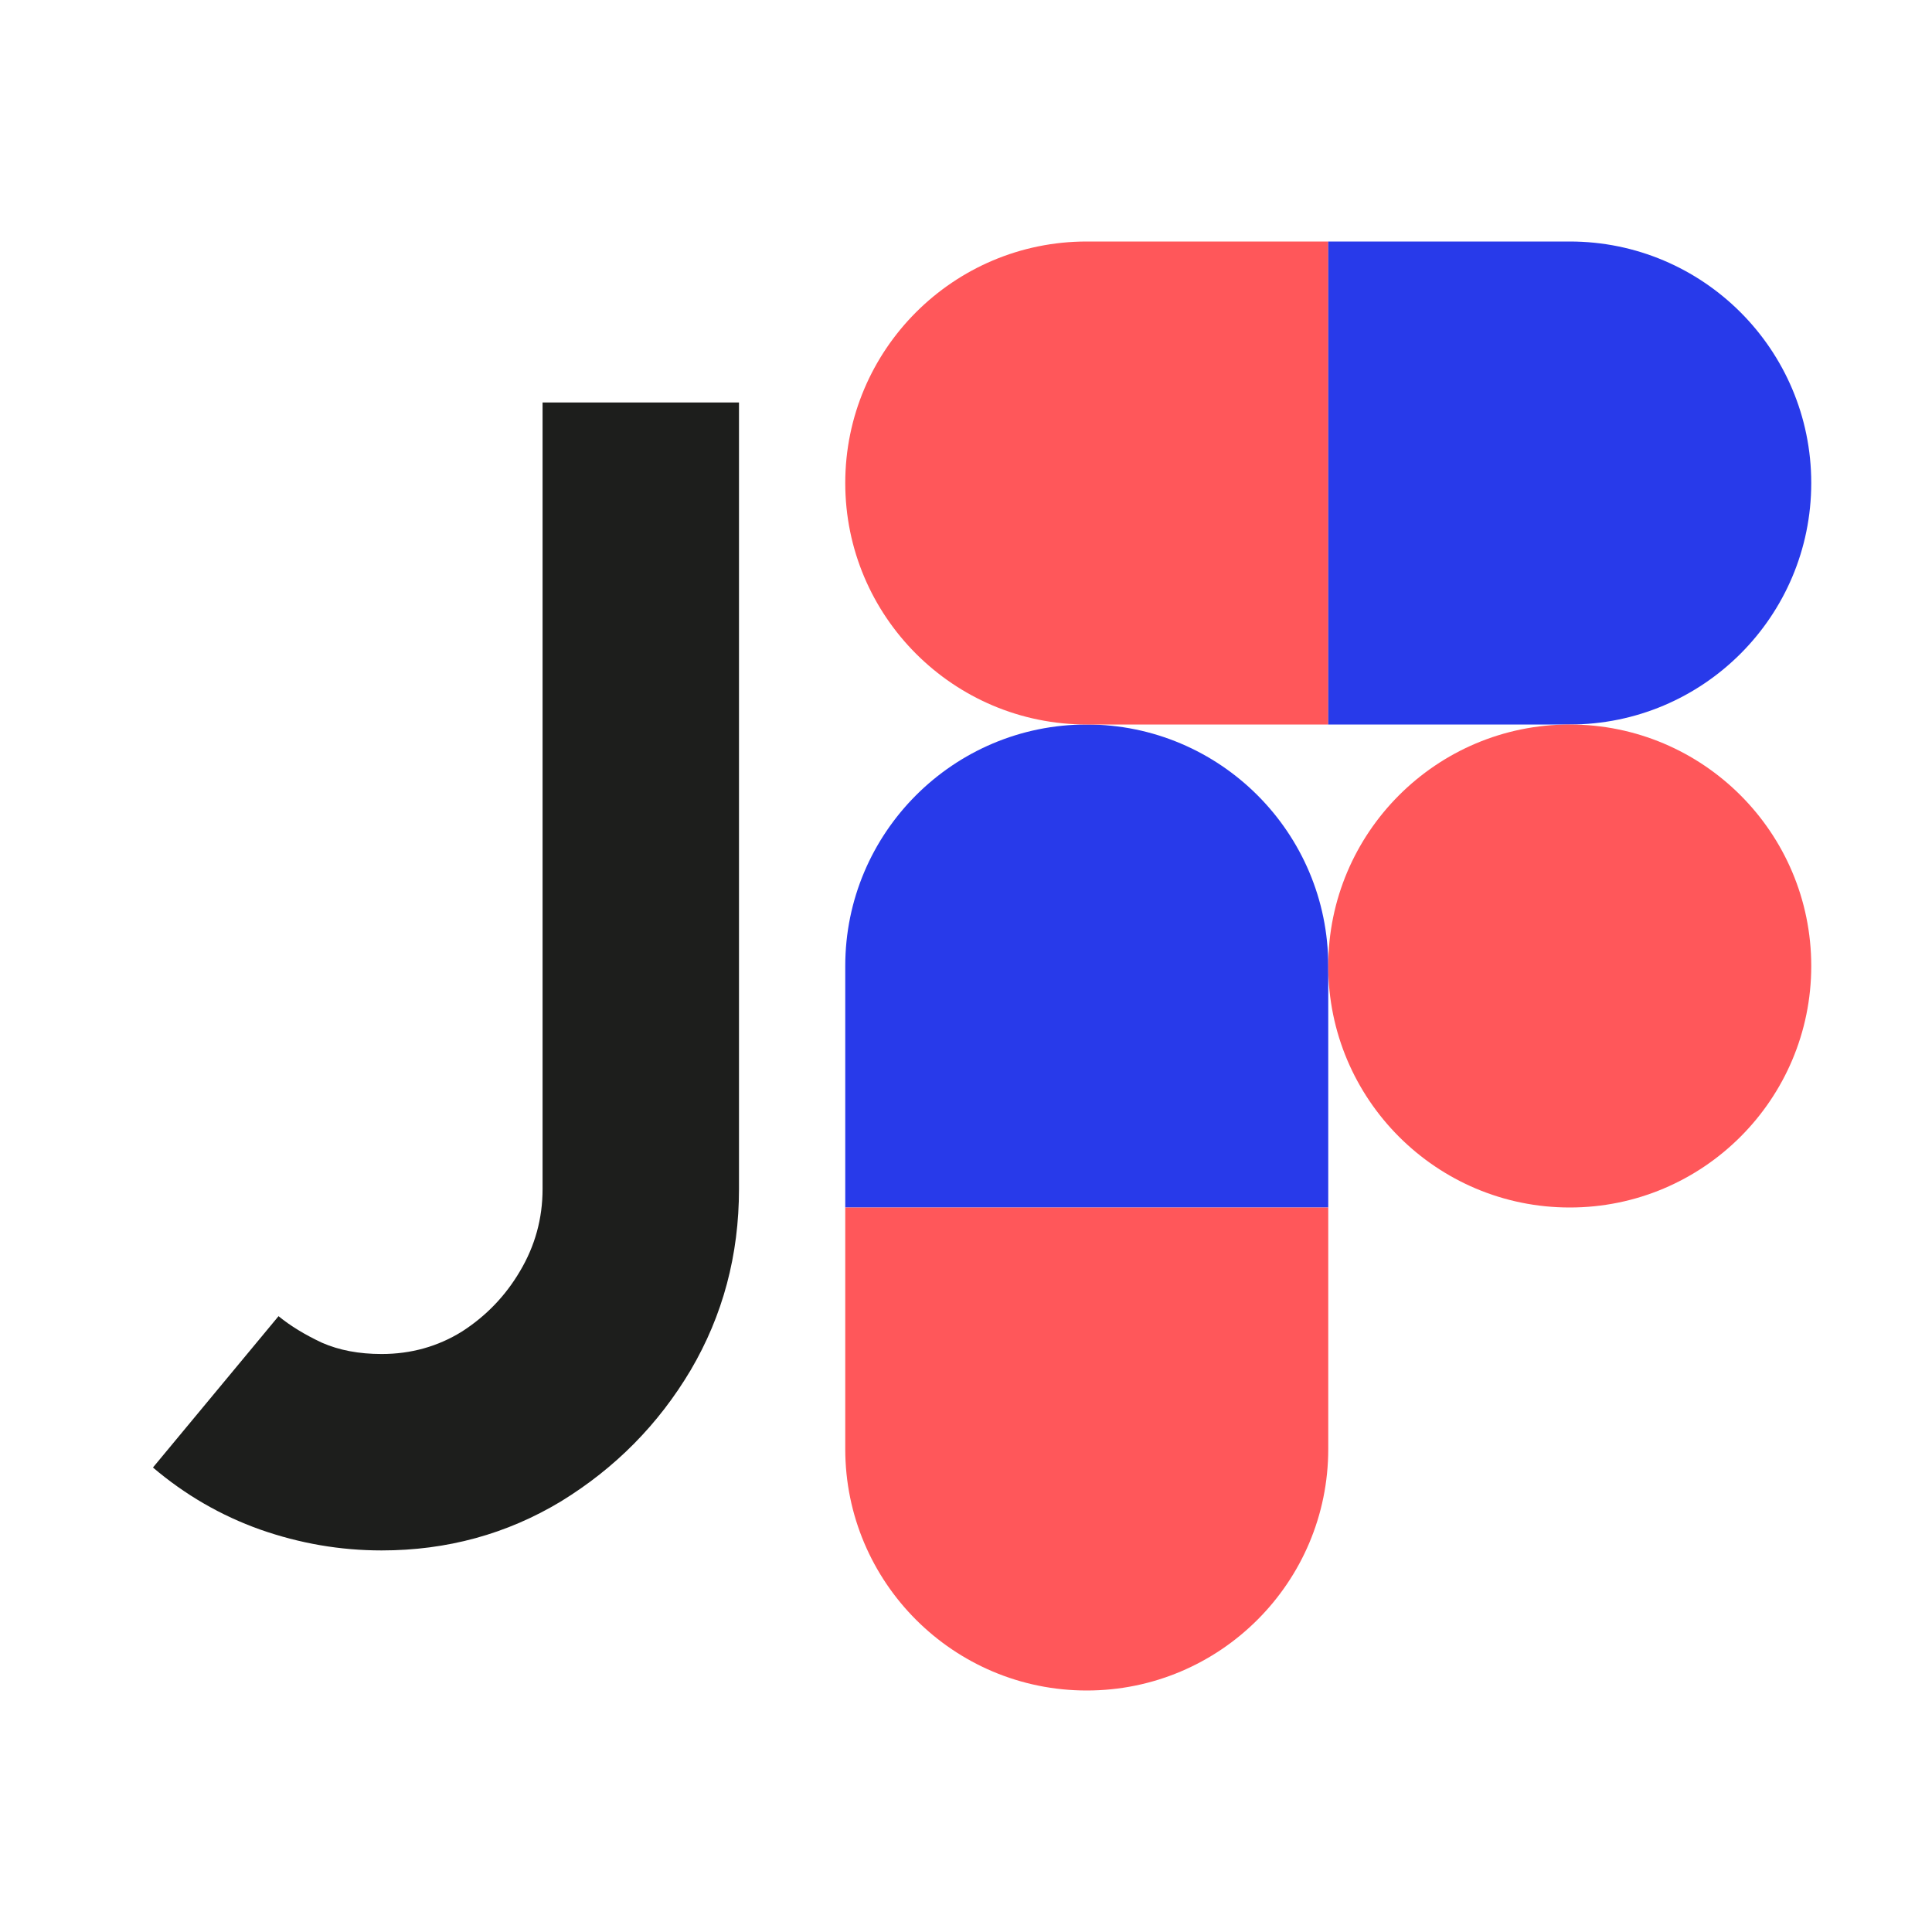
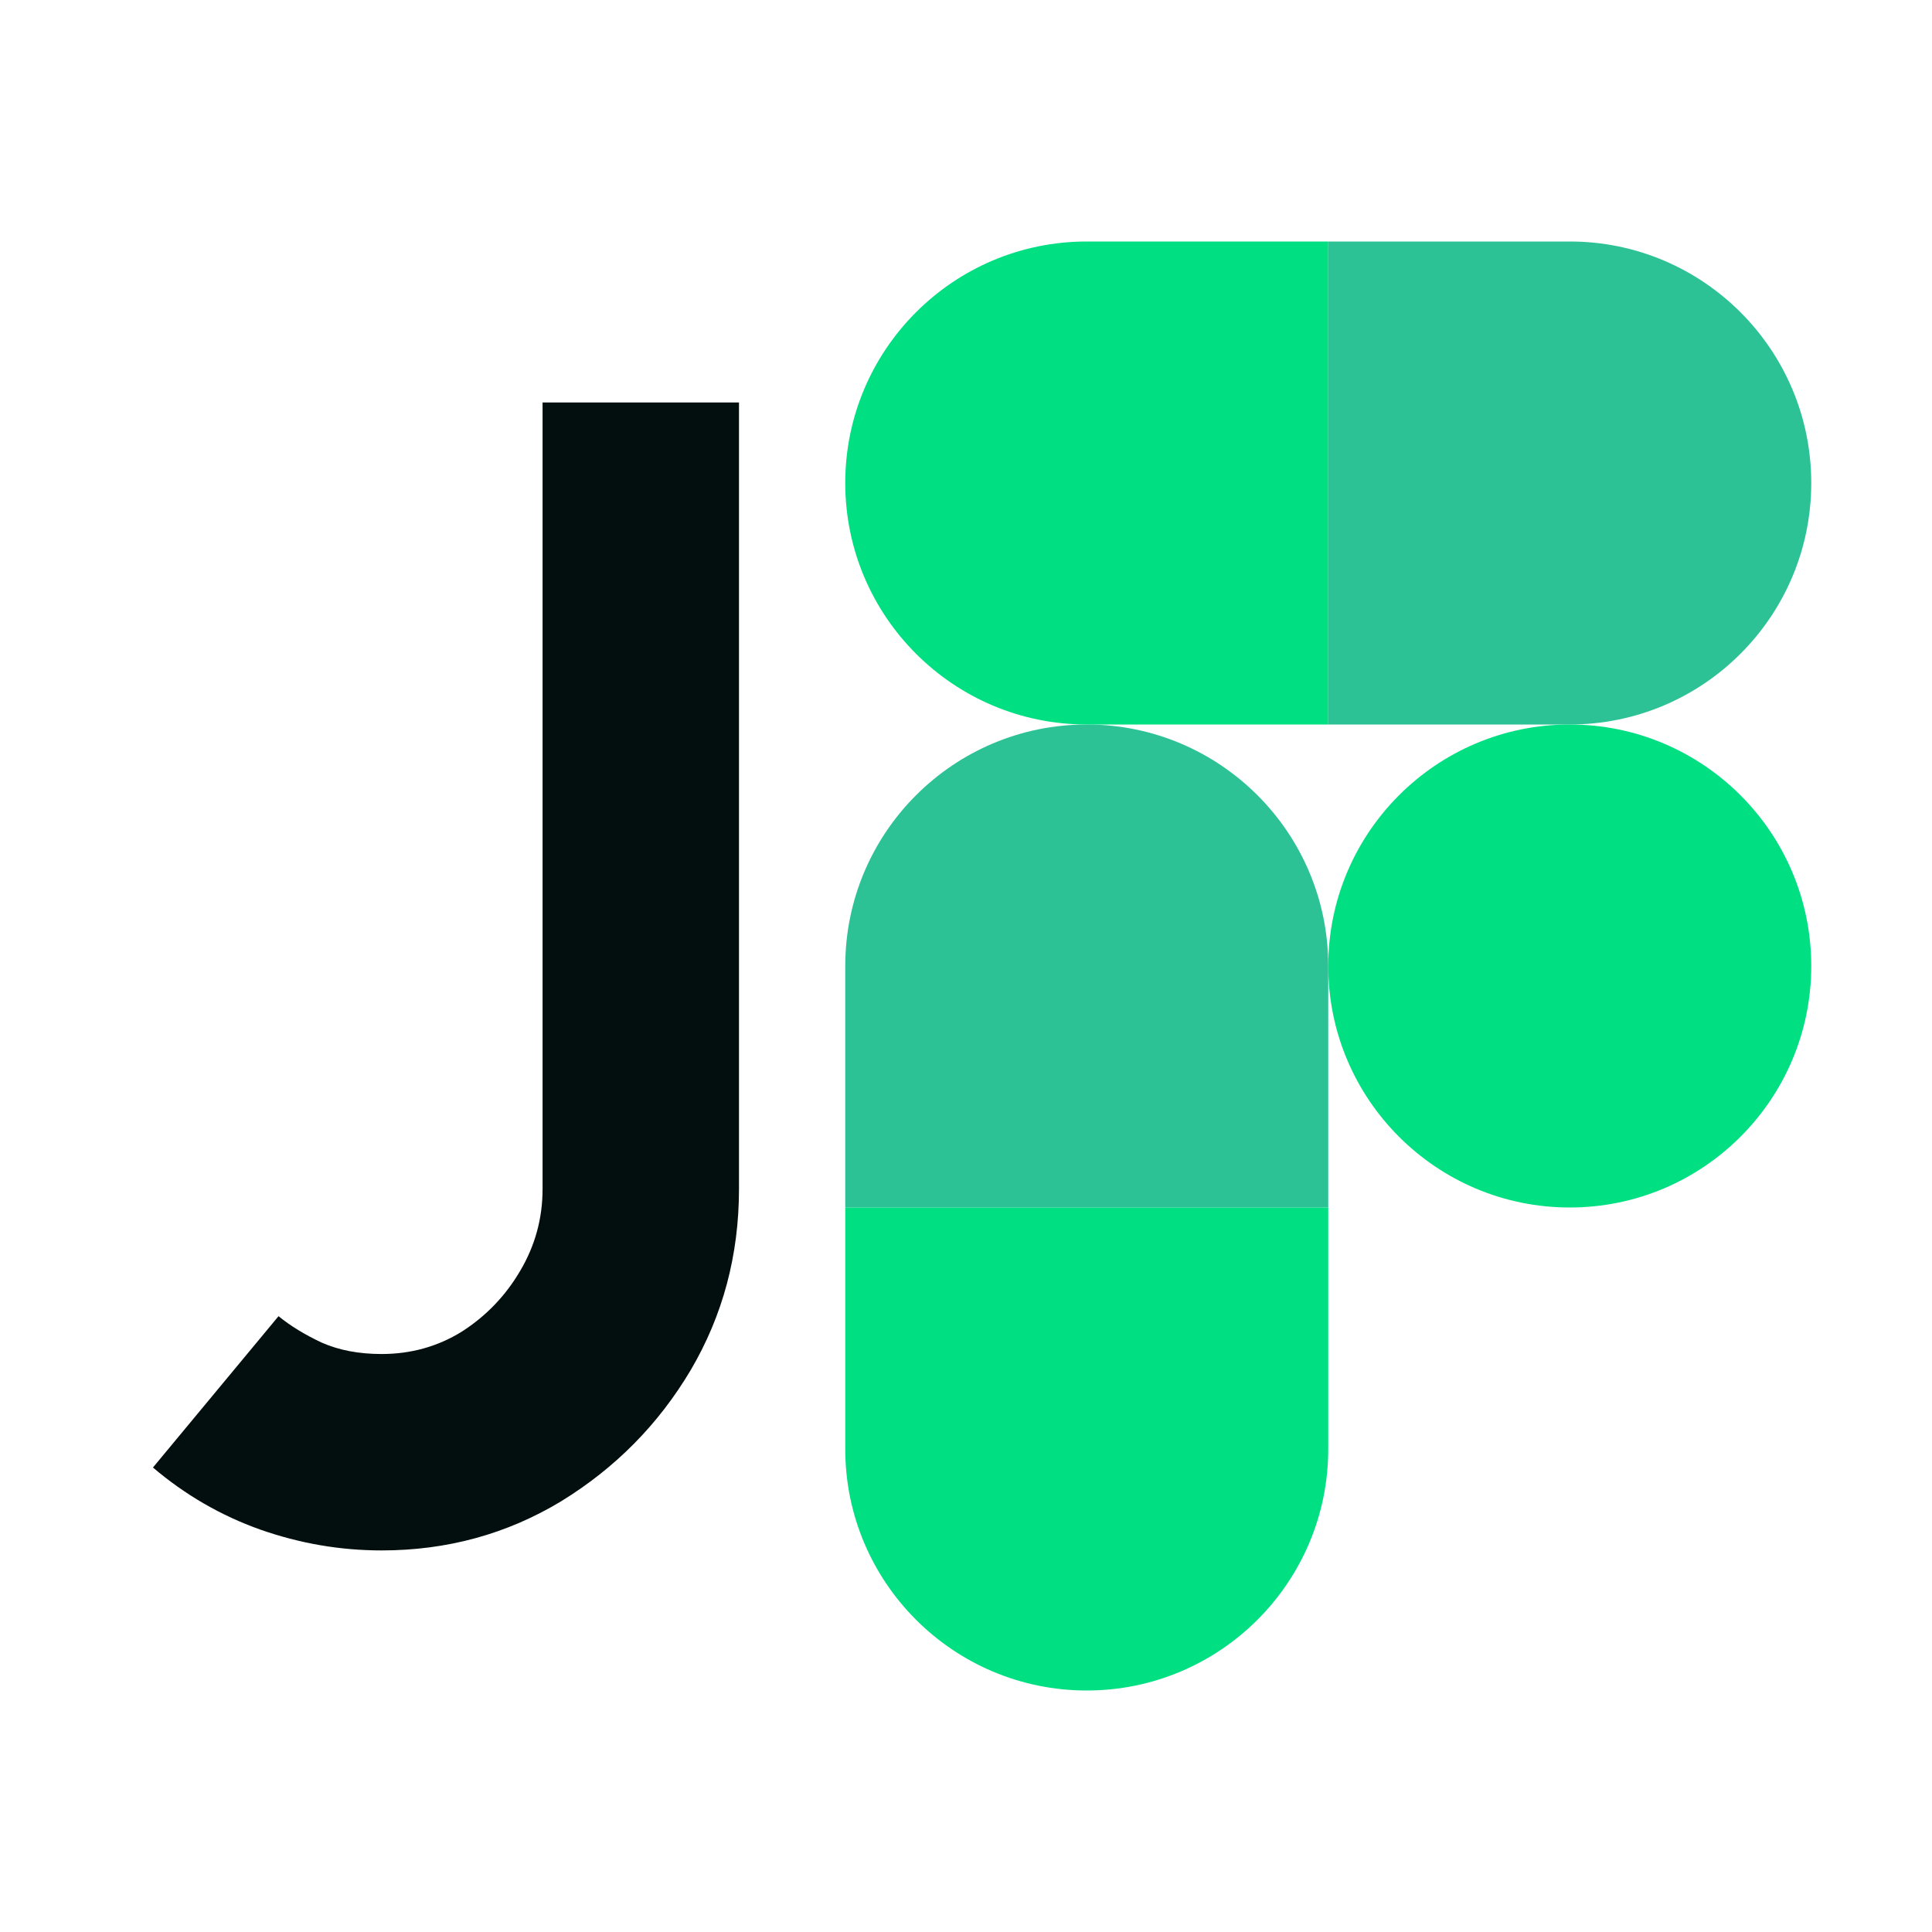
<svg xmlns="http://www.w3.org/2000/svg" width="48" height="48" viewBox="0 0 48 48" fill="none">
-   <path d="M27 18C30.312 18 33 20.688 33 24L33 30L21 30L21 24C21 20.688 23.688 18 27 18Z" fill="#283AEA" />
-   <path d="M21 12C21 8.688 23.688 6 27 6H33V18H27C23.688 18 21 15.312 21 12Z" fill="#FF575A" />
-   <path d="M27 42C23.688 42 21 39.312 21 36L21 30L33 30L33 36C33 39.312 30.312 42 27 42Z" fill="#FF575A" />
-   <path d="M33 6H39C42.312 6 45 8.688 45 12C45 15.312 42.312 18 39 18H33V6Z" fill="#283AEA" />
-   <path d="M45 24C45 27.312 42.312 30 39 30C35.688 30 33 27.312 33 24C33 20.688 35.688 18 39 18C42.312 18 45 20.688 45 24Z" fill="#FF575A" />
-   <path d="M9.48 38.52C8.453 38.52 7.447 38.347 6.46 38C5.487 37.653 4.6 37.14 3.8 36.46L6.92 32.7C7.213 32.94 7.573 33.16 8 33.36C8.427 33.547 8.92 33.64 9.48 33.64C10.213 33.64 10.88 33.453 11.48 33.08C12.08 32.693 12.56 32.193 12.92 31.58C13.293 30.953 13.48 30.273 13.48 29.54V10H18.36V29.54C18.36 31.18 17.96 32.68 17.16 34.04C16.36 35.387 15.287 36.473 13.94 37.3C12.593 38.113 11.107 38.52 9.48 38.52Z" fill="#1D1E1C" />
+   <path d="M27 18C30.312 18 33 20.688 33 24L33 30L21 30L21 24C21 20.688 23.688 18 27 18Z" fill="#2CC295" />
+   <path d="M21 12C21 8.688 23.688 6 27 6H33V18H27C23.688 18 21 15.312 21 12Z" fill="#00DF82" />
+   <path d="M27 42C23.688 42 21 39.312 21 36L21 30L33 30L33 36C33 39.312 30.312 42 27 42Z" fill="#00DF82" />
+   <path d="M33 6H39C42.312 6 45 8.688 45 12C45 15.312 42.312 18 39 18H33V6Z" fill="#2CC295" />
+   <path d="M45 24C45 27.312 42.312 30 39 30C35.688 30 33 27.312 33 24C33 20.688 35.688 18 39 18C42.312 18 45 20.688 45 24Z" fill="#00DF82" />
+   <path d="M9.48 38.52C8.453 38.52 7.447 38.347 6.46 38C5.487 37.653 4.6 37.14 3.8 36.46L6.92 32.7C7.213 32.94 7.573 33.16 8 33.36C8.427 33.547 8.92 33.64 9.48 33.64C10.213 33.64 10.88 33.453 11.48 33.08C12.08 32.693 12.56 32.193 12.92 31.58C13.293 30.953 13.48 30.273 13.48 29.54V10H18.36V29.54C18.36 31.18 17.96 32.68 17.16 34.04C16.36 35.387 15.287 36.473 13.94 37.3C12.593 38.113 11.107 38.52 9.48 38.52Z" fill="#030F0F" />
</svg>
